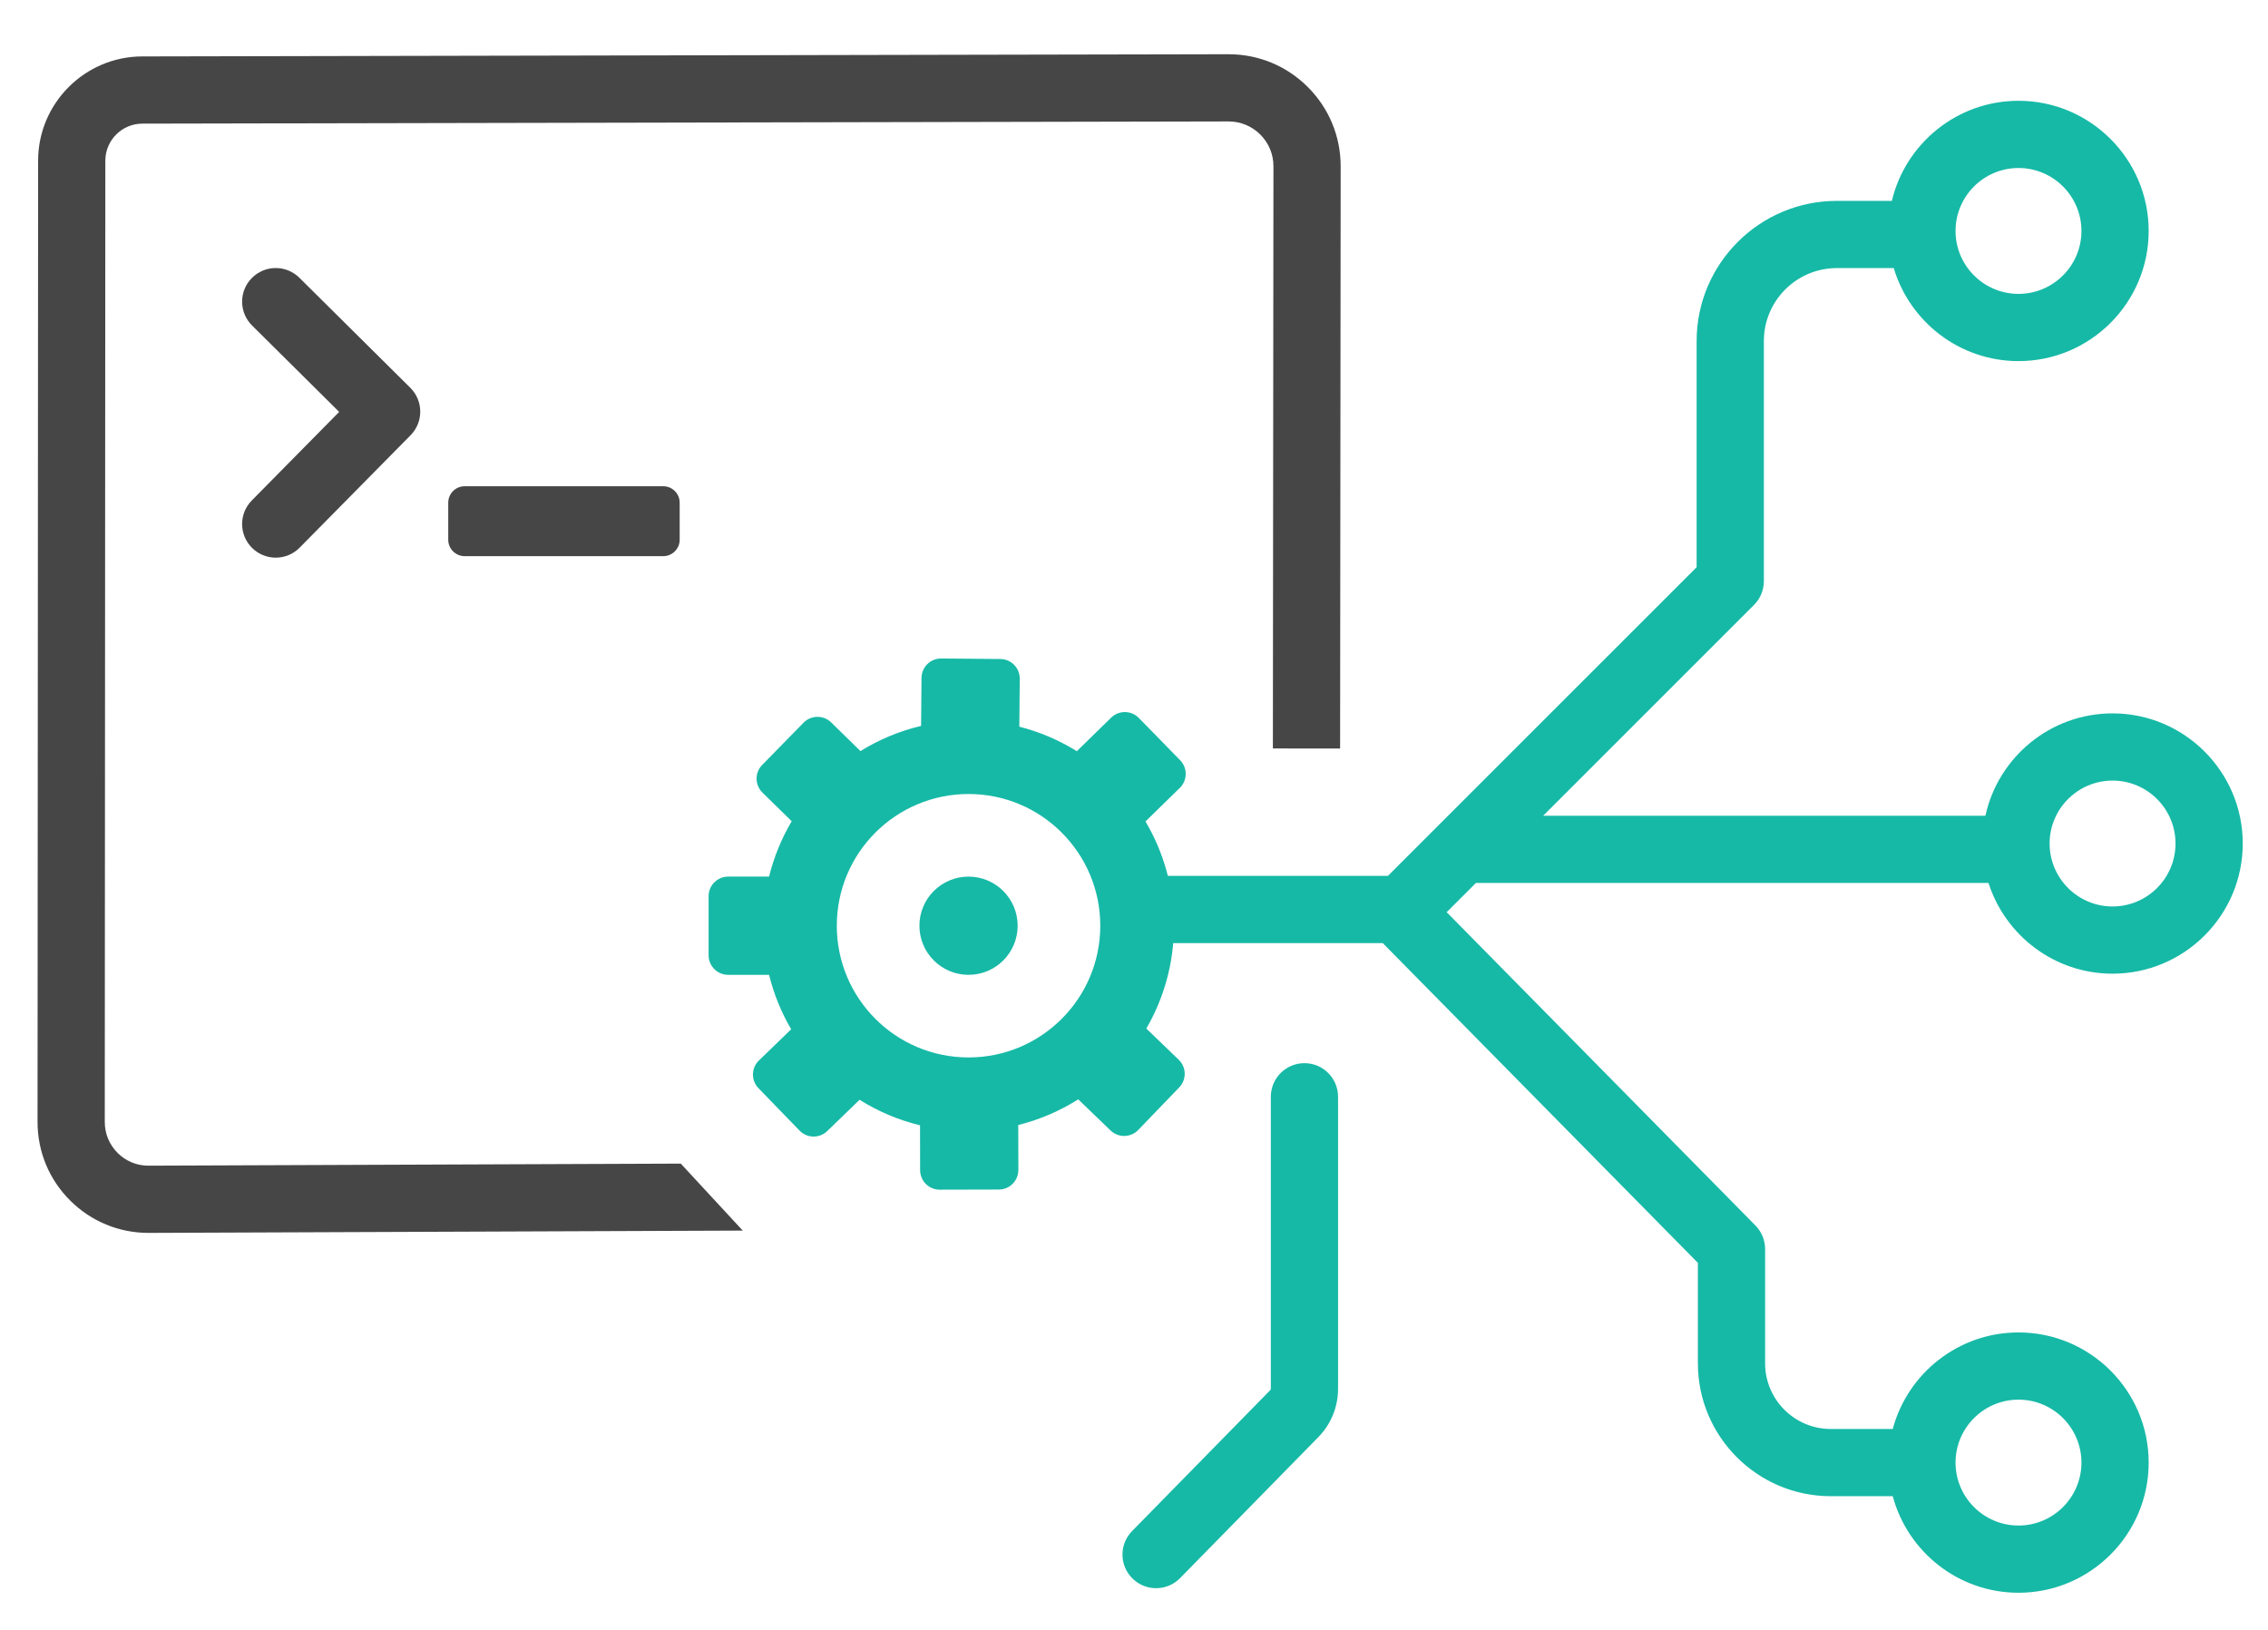
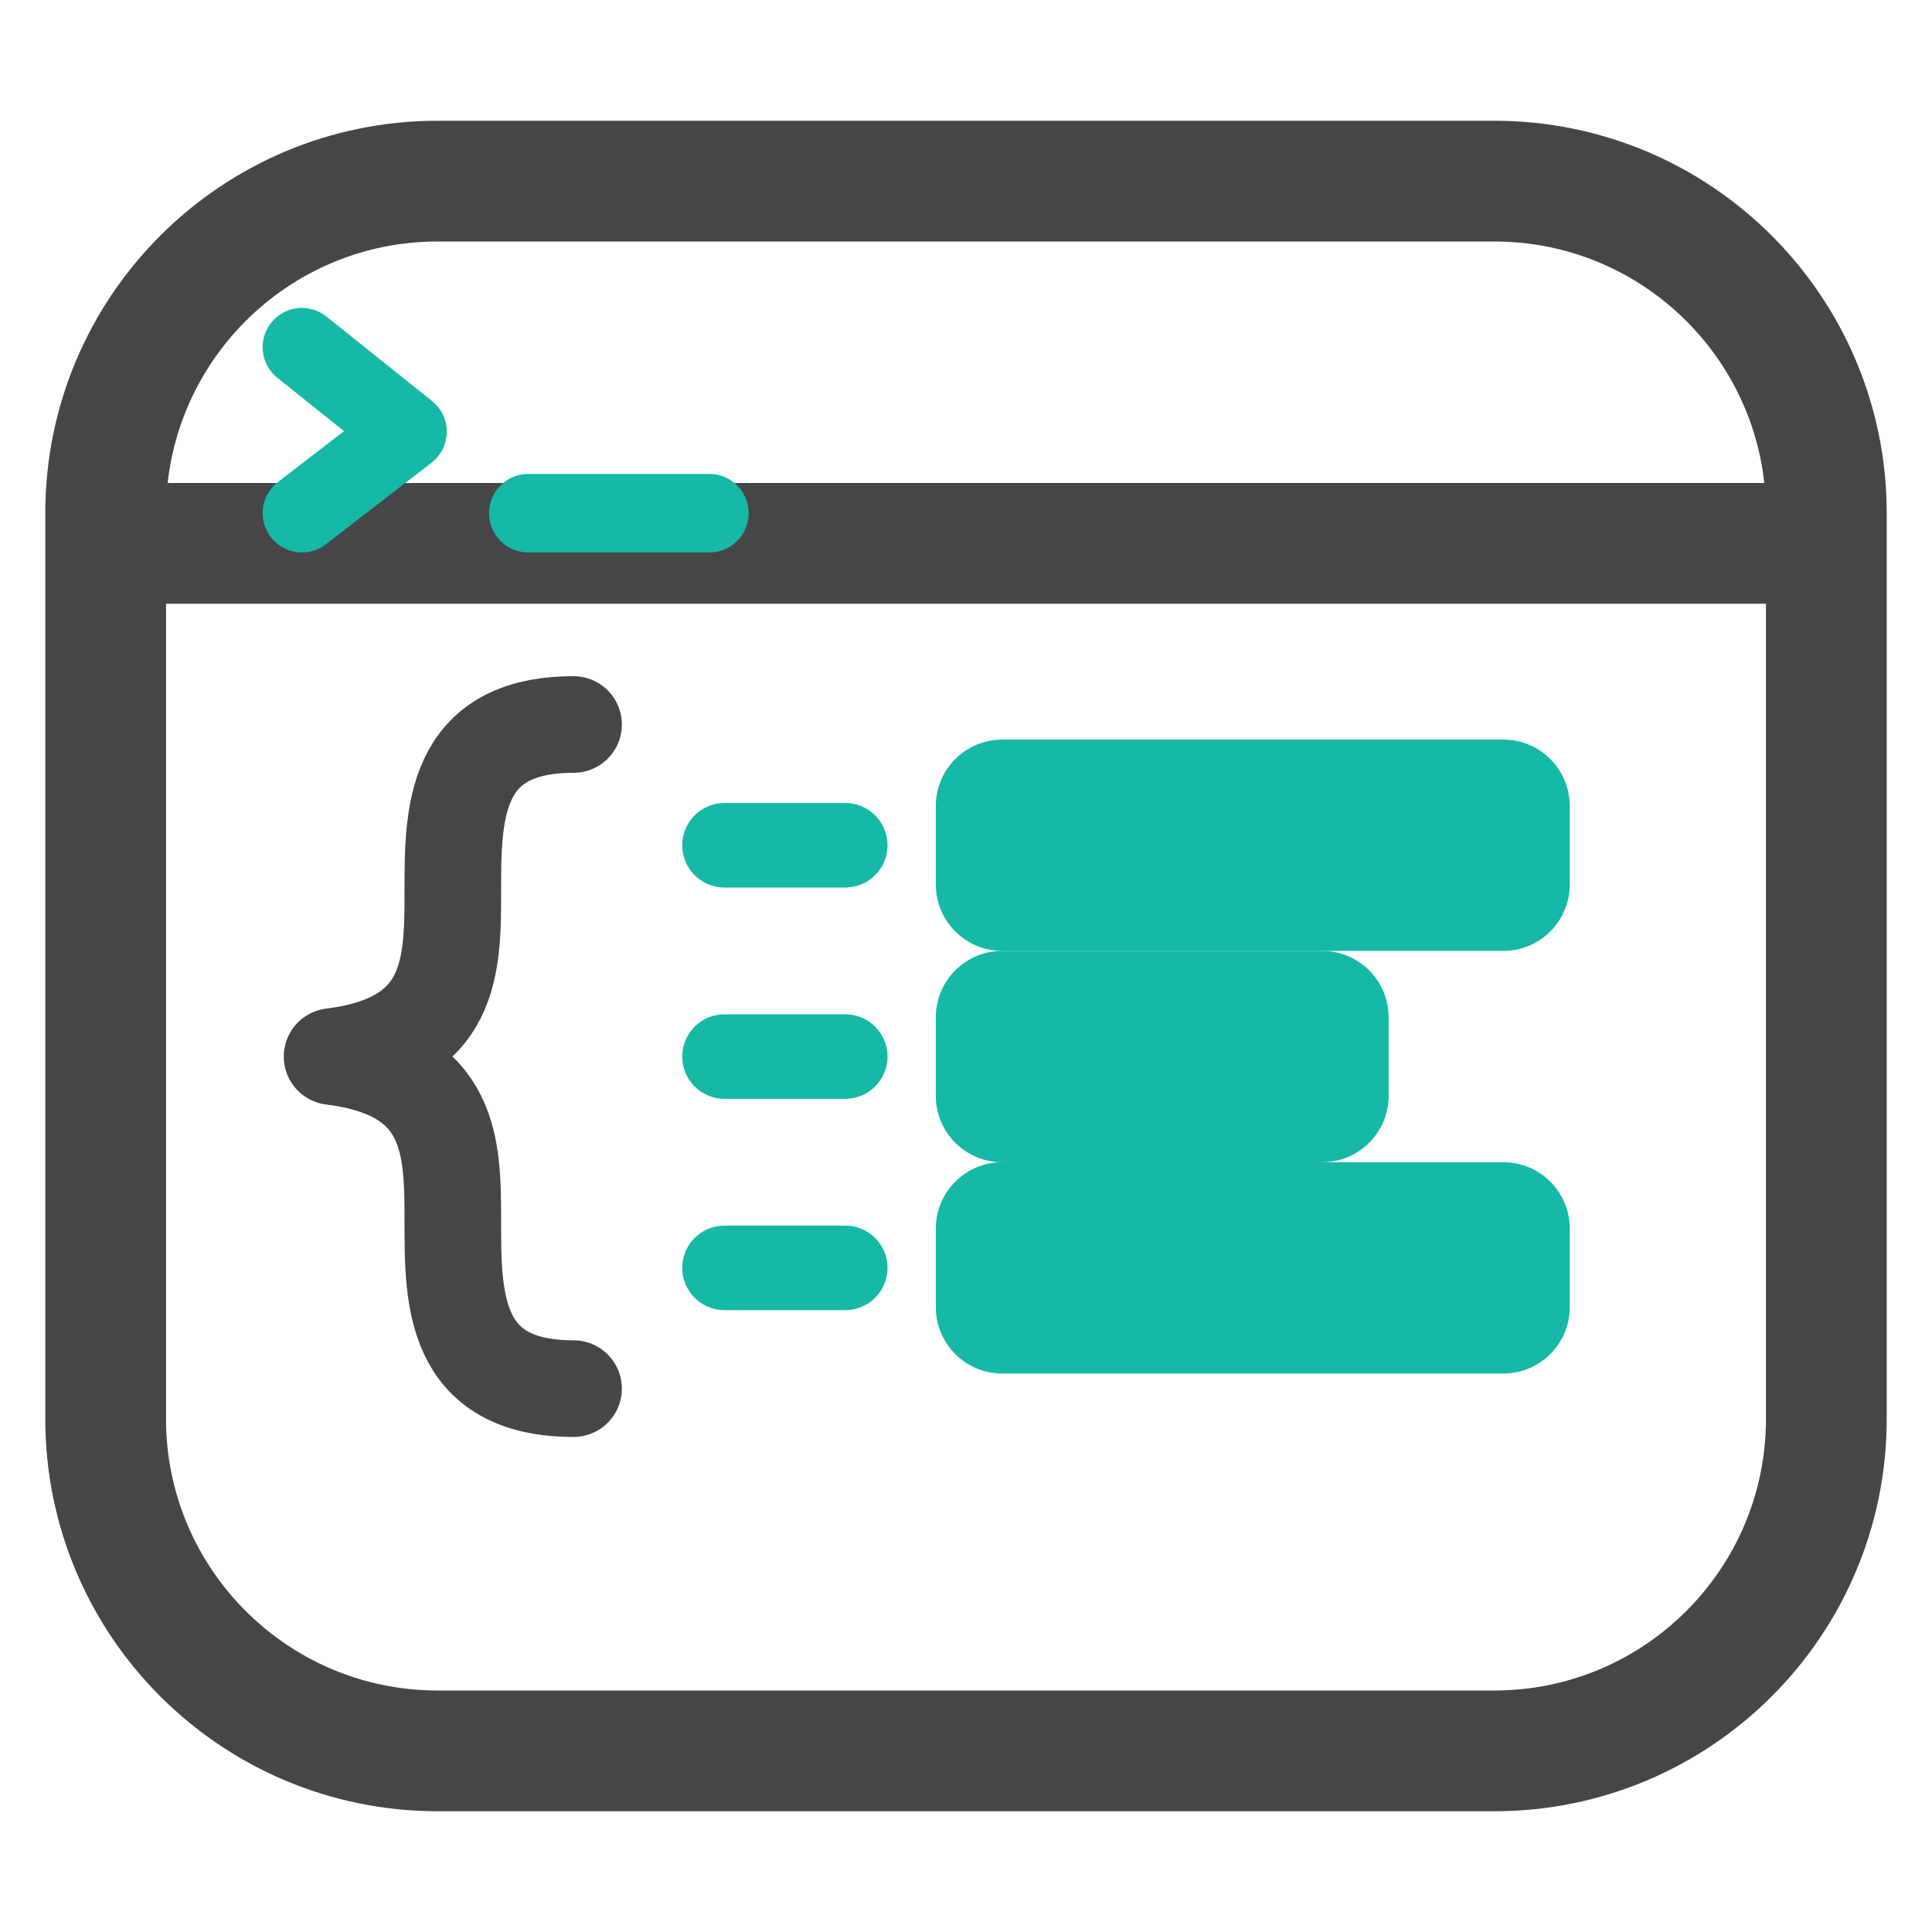
- <svg xmlns="http://www.w3.org/2000/svg" viewBox="487.544 285.952 323.83 232.734">
-   <g transform="matrix(.23709 0 0 .23709 482.764 286.62)">
-     <path d="M419.595 332.166H299.988c-5.435 0-9.882-4.447-9.882-9.882v-22.348c0-5.435 4.447-9.882 9.882-9.882h119.607c5.435 0 9.882 4.447 9.882 9.882v22.348c0 5.435-4.447 9.882-9.882 9.882" style="fill:#464646" />
-     <path d="M716.385 953.777a20.17 20.17 0 0 1-14.168-5.789c-7.984-7.826-8.111-20.641-.283-28.623l83.226-84.893c.21-.214.331-.508.331-.807v-175.88c0-11.18 9.062-20.242 20.242-20.242s20.242 9.062 20.242 20.242v175.88c0 10.963-4.228 21.315-11.904 29.147l-83.228 84.893a20.2 20.2 0 0 1-14.458 6.072" style="fill:#16b9a6" />
-     <circle cx="603.442" cy="554.76" r="29.579" style="fill:#16b9a6" />
-     <path d="M1217.698 529.006c10.086 31.651 39.758 54.645 74.708 54.645 43.23 0 78.398-35.169 78.398-78.396s-35.169-78.396-78.398-78.396c-37.485 0-68.893 26.452-76.581 61.665h-266.35l127.004-127.004a20.25 20.25 0 0 0 5.928-14.313V202.579c0-24.218 19.703-43.92 43.923-43.92h34.301c9.655 32.358 39.672 56.022 75.125 56.022 43.228 0 78.396-35.169 78.396-78.396s-35.169-78.396-78.396-78.396c-36.994 0-68.064 25.765-76.262 60.288h-33.165c-46.542 0-84.406 37.863-84.406 84.404v136.243L856.001 524.743H712.483c-11.18 0-20.242 9.062-20.242 20.242s9.062 20.242 20.242 20.242h140.424l189.771 192.6v60.512c0 44.126 35.899 80.026 80.026 80.026h37.321c8.948 33.446 39.504 58.155 75.733 58.155 43.228 0 78.396-35.169 78.396-78.396s-35.169-78.396-78.396-78.396c-36.229 0-66.784 24.708-75.733 58.155h-37.321c-21.804 0-39.542-17.738-39.542-39.543v-68.808c0-5.316-2.091-10.42-5.824-14.207l-185.945-188.72 17.599-17.599zm74.709-61.665c20.907 0 37.915 17.008 37.915 37.913s-17.008 37.913-37.915 37.913c-20.905 0-37.913-17.008-37.913-37.913-.001-20.905 17.007-37.913 37.913-37.913M1235.756 98.37c20.905 0 37.913 17.008 37.913 37.913s-17.008 37.913-37.913 37.913-37.913-17.008-37.913-37.913 17.008-37.913 37.913-37.913m0 741.84c20.905 0 37.913 17.008 37.913 37.913s-17.008 37.913-37.913 37.913-37.913-17.008-37.913-37.913 17.008-37.913 37.913-37.913" style="fill:#16b9a6" />
-     <path d="M186.216 333.065a20.18 20.18 0 0 1-14.215-5.831c-7.958-7.852-8.045-20.667-.195-28.626l52.614-53.332-52.459-52.038c-7.937-7.874-7.988-20.69-.115-28.626 7.873-7.937 20.688-7.991 28.626-.115l66.789 66.254c7.921 7.858 7.99 20.643.155 28.586l-66.789 67.702a20.18 20.18 0 0 1-14.411 6.026" style="fill:#464646" />
-     <path d="m827.549 97.432-.341 350.605-40.483-.043.341-350.605c.021-7.244-2.791-14.041-7.905-19.155-5.114-5.092-11.889-7.905-19.112-7.905h-.043L105.864 71.65c-12.273.021-22.266 10.036-22.266 22.308l-.341 579.014c0 7.053 2.749 13.658 7.734 18.644 4.986 4.965 11.655 7.734 18.665 7.671l320.498-1.236 37.308 40.334-357.657 1.385h-.256c-17.791 0-34.517-6.925-47.131-19.496-12.678-12.614-19.645-29.425-19.645-47.322l.341-579.014c.021-34.538 28.125-62.685 62.664-62.77l654.142-1.321h.128c18.026 0 34.965 7.01 47.706 19.751 12.785 12.763 19.816 29.766 19.795 47.834" style="fill:#464646" />
-     <path d="M710.51 616.694c10.561-18.218 16.637-39.36 16.637-61.934 0-22.937-6.266-44.401-17.144-62.816l2.928-2.861 17.75-17.343c4.654-4.547 4.74-12.006.193-16.66l-24.876-25.46c-4.547-4.654-12.006-4.74-16.66-.193l-20.69 20.216a123 123 0 0 0-34.621-14.771l.035-4.063.216-24.815c.056-6.506-5.172-11.827-11.679-11.883l-35.594-.309c-6.507-.056-11.827 5.172-11.883 11.679l-.251 28.928a123 123 0 0 0-36.523 15.164l-17.608-17.252c-4.648-4.554-12.107-4.477-16.661.17l-24.911 25.425c-4.554 4.648-4.478 12.107.17 16.661l17.61 17.253a122.9 122.9 0 0 0-13.624 33.351H458.68c-6.507 0-11.781 5.275-11.781 11.781v35.595c0 6.507 5.275 11.781 11.781 11.781h24.644a122.9 122.9 0 0 0 13.302 32.79l-1.601 1.551-17.827 17.264c-4.674 4.527-4.794 11.985-.267 16.659l24.762 25.57c4.527 4.674 11.985 4.794 16.659.267l19.454-18.84a123 123 0 0 0 36.417 15.362l.005 2.219.059 24.816c.016 6.507 5.303 11.769 11.81 11.753l35.595-.085c6.507-.016 11.769-5.303 11.753-11.81l-.065-27.059a123 123 0 0 0 36.12-15.466l1.61 1.55 17.876 17.213c4.687 4.513 12.145 4.372 16.658-.315l24.69-25.641c4.513-4.687 4.372-12.145-.315-16.658zm-107.068 17.403c-43.817 0-79.337-35.52-79.337-79.337s35.52-79.337 79.337-79.337 79.337 35.52 79.337 79.337-35.521 79.337-79.337 79.337" style="fill:#16b9a6" />
+ <svg xmlns="http://www.w3.org/2000/svg" viewBox="0 0 64 64" fill="none">
+   <rect x="3.5" y="6" width="57" height="52" rx="11" stroke="#464646" stroke-width="4" />
+   <path d="M3.5 18h57" stroke="#464646" stroke-width="4" />
+   <path d="M10 11.5l3.5 2.8L10 17" stroke="#16b9a6" stroke-width="2.6" stroke-linecap="round" stroke-linejoin="round" />
+   <path d="M17.5 17h6" stroke="#16b9a6" stroke-width="2.6" stroke-linecap="round" />
+   <path d="M19 24c-4 0-4 3-4 5.5s0 5-4 5.5c4 .5 4 3 4 5.5s0 5.5 4 5.5" stroke="#464646" stroke-width="3.2" stroke-linecap="round" stroke-linejoin="round" />
+   <g stroke="#16b9a6" stroke-width="2.8" stroke-linecap="round">
+     <path d="M24 28h4M24 35h4M24 42h4" />
+   </g>
+   <g fill="#16b9a6">
+     <rect x="31" y="24.5" width="21" height="7" rx="2.2" />
+     <rect x="31" y="31.5" width="15" height="7" rx="2.2" />
+     <rect x="31" y="38.5" width="21" height="7" rx="2.2" />
  </g>
</svg>
